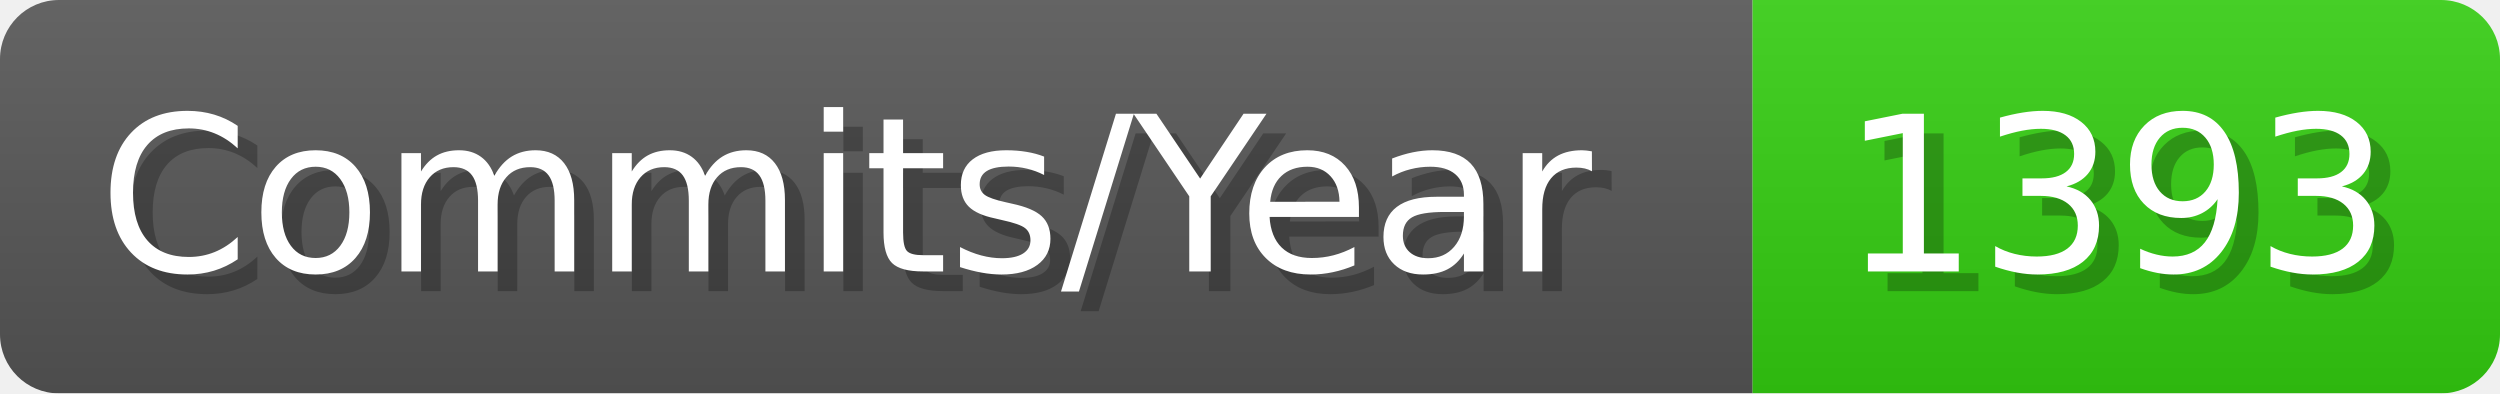
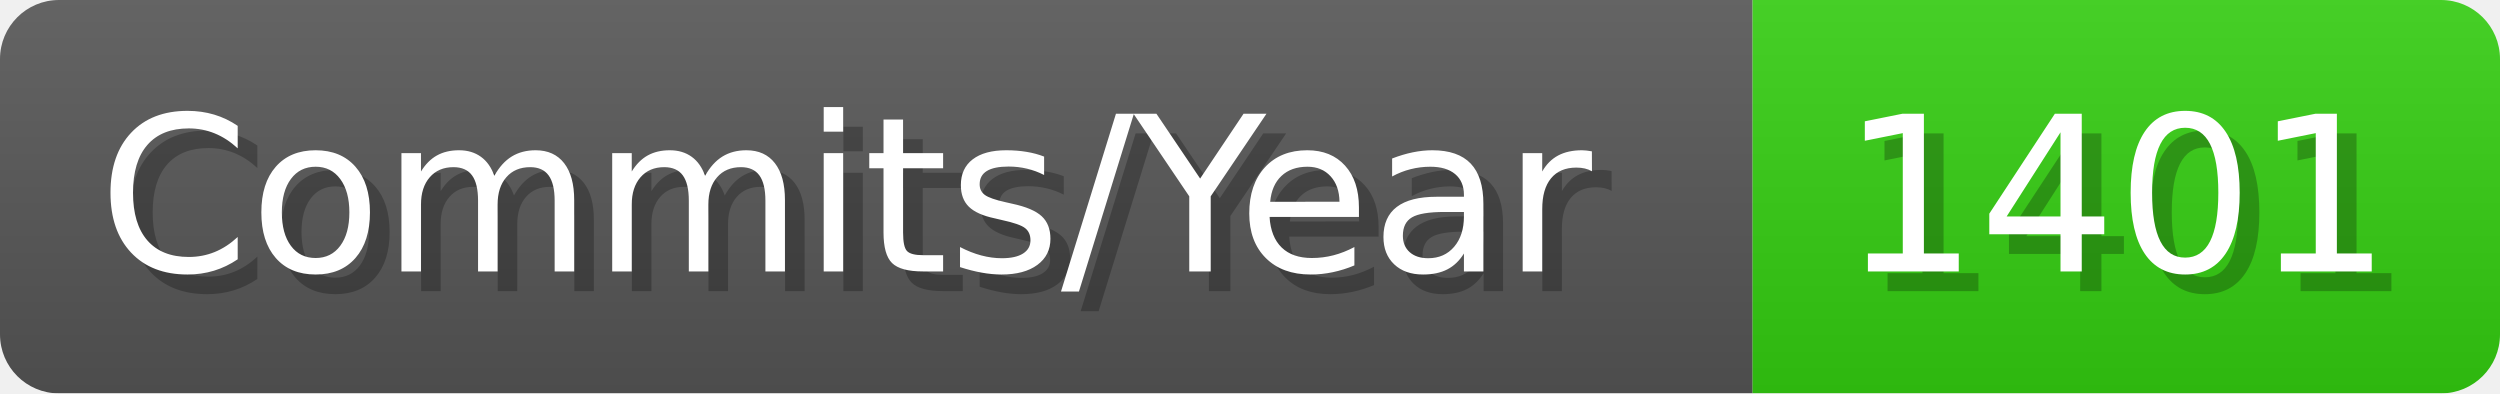
- <svg xmlns="http://www.w3.org/2000/svg" width="127.1" height="20" viewBox="0 0 1271 200" role="img" aria-label="Commits/Year: 1393">
+ <svg xmlns="http://www.w3.org/2000/svg" width="127.1" height="20" viewBox="0 0 1271 200" role="img" aria-label="Commits/Year: 1401">
  <linearGradient id="aUPdi" x2="0" y2="100%">
    <stop offset="0" stop-opacity=".1" stop-color="#EEE" />
    <stop offset="1" stop-opacity=".1" />
  </linearGradient>
  <mask id="WfAiQ">
    <rect width="1271" height="200" rx="30" fill="#FFF" />
  </mask>
  <g mask="url(#WfAiQ)">
    <rect width="891" height="200" fill="#555" />
    <rect width="380" height="200" fill="#3C1" x="891" />
    <rect width="1271" height="200" fill="url(#aUPdi)" />
  </g>
  <g aria-hidden="true" fill="#fff" text-anchor="start" font-family="Verdana,DejaVu Sans,sans-serif" font-size="110">
    <text x="60" y="148" textLength="791" fill="#000" opacity="0.25">Commits/Year</text>
    <text x="50" y="138" textLength="791">Commits/Year</text>
-     <text x="946" y="148" textLength="280" fill="#000" opacity="0.25">1393</text>
-     <text x="936" y="138" textLength="280">1393</text>
+     <text x="946" y="148" textLength="280" fill="#000" opacity="0.25">1401</text>
+     <text x="936" y="138" textLength="280">1401</text>
  </g>
</svg>
